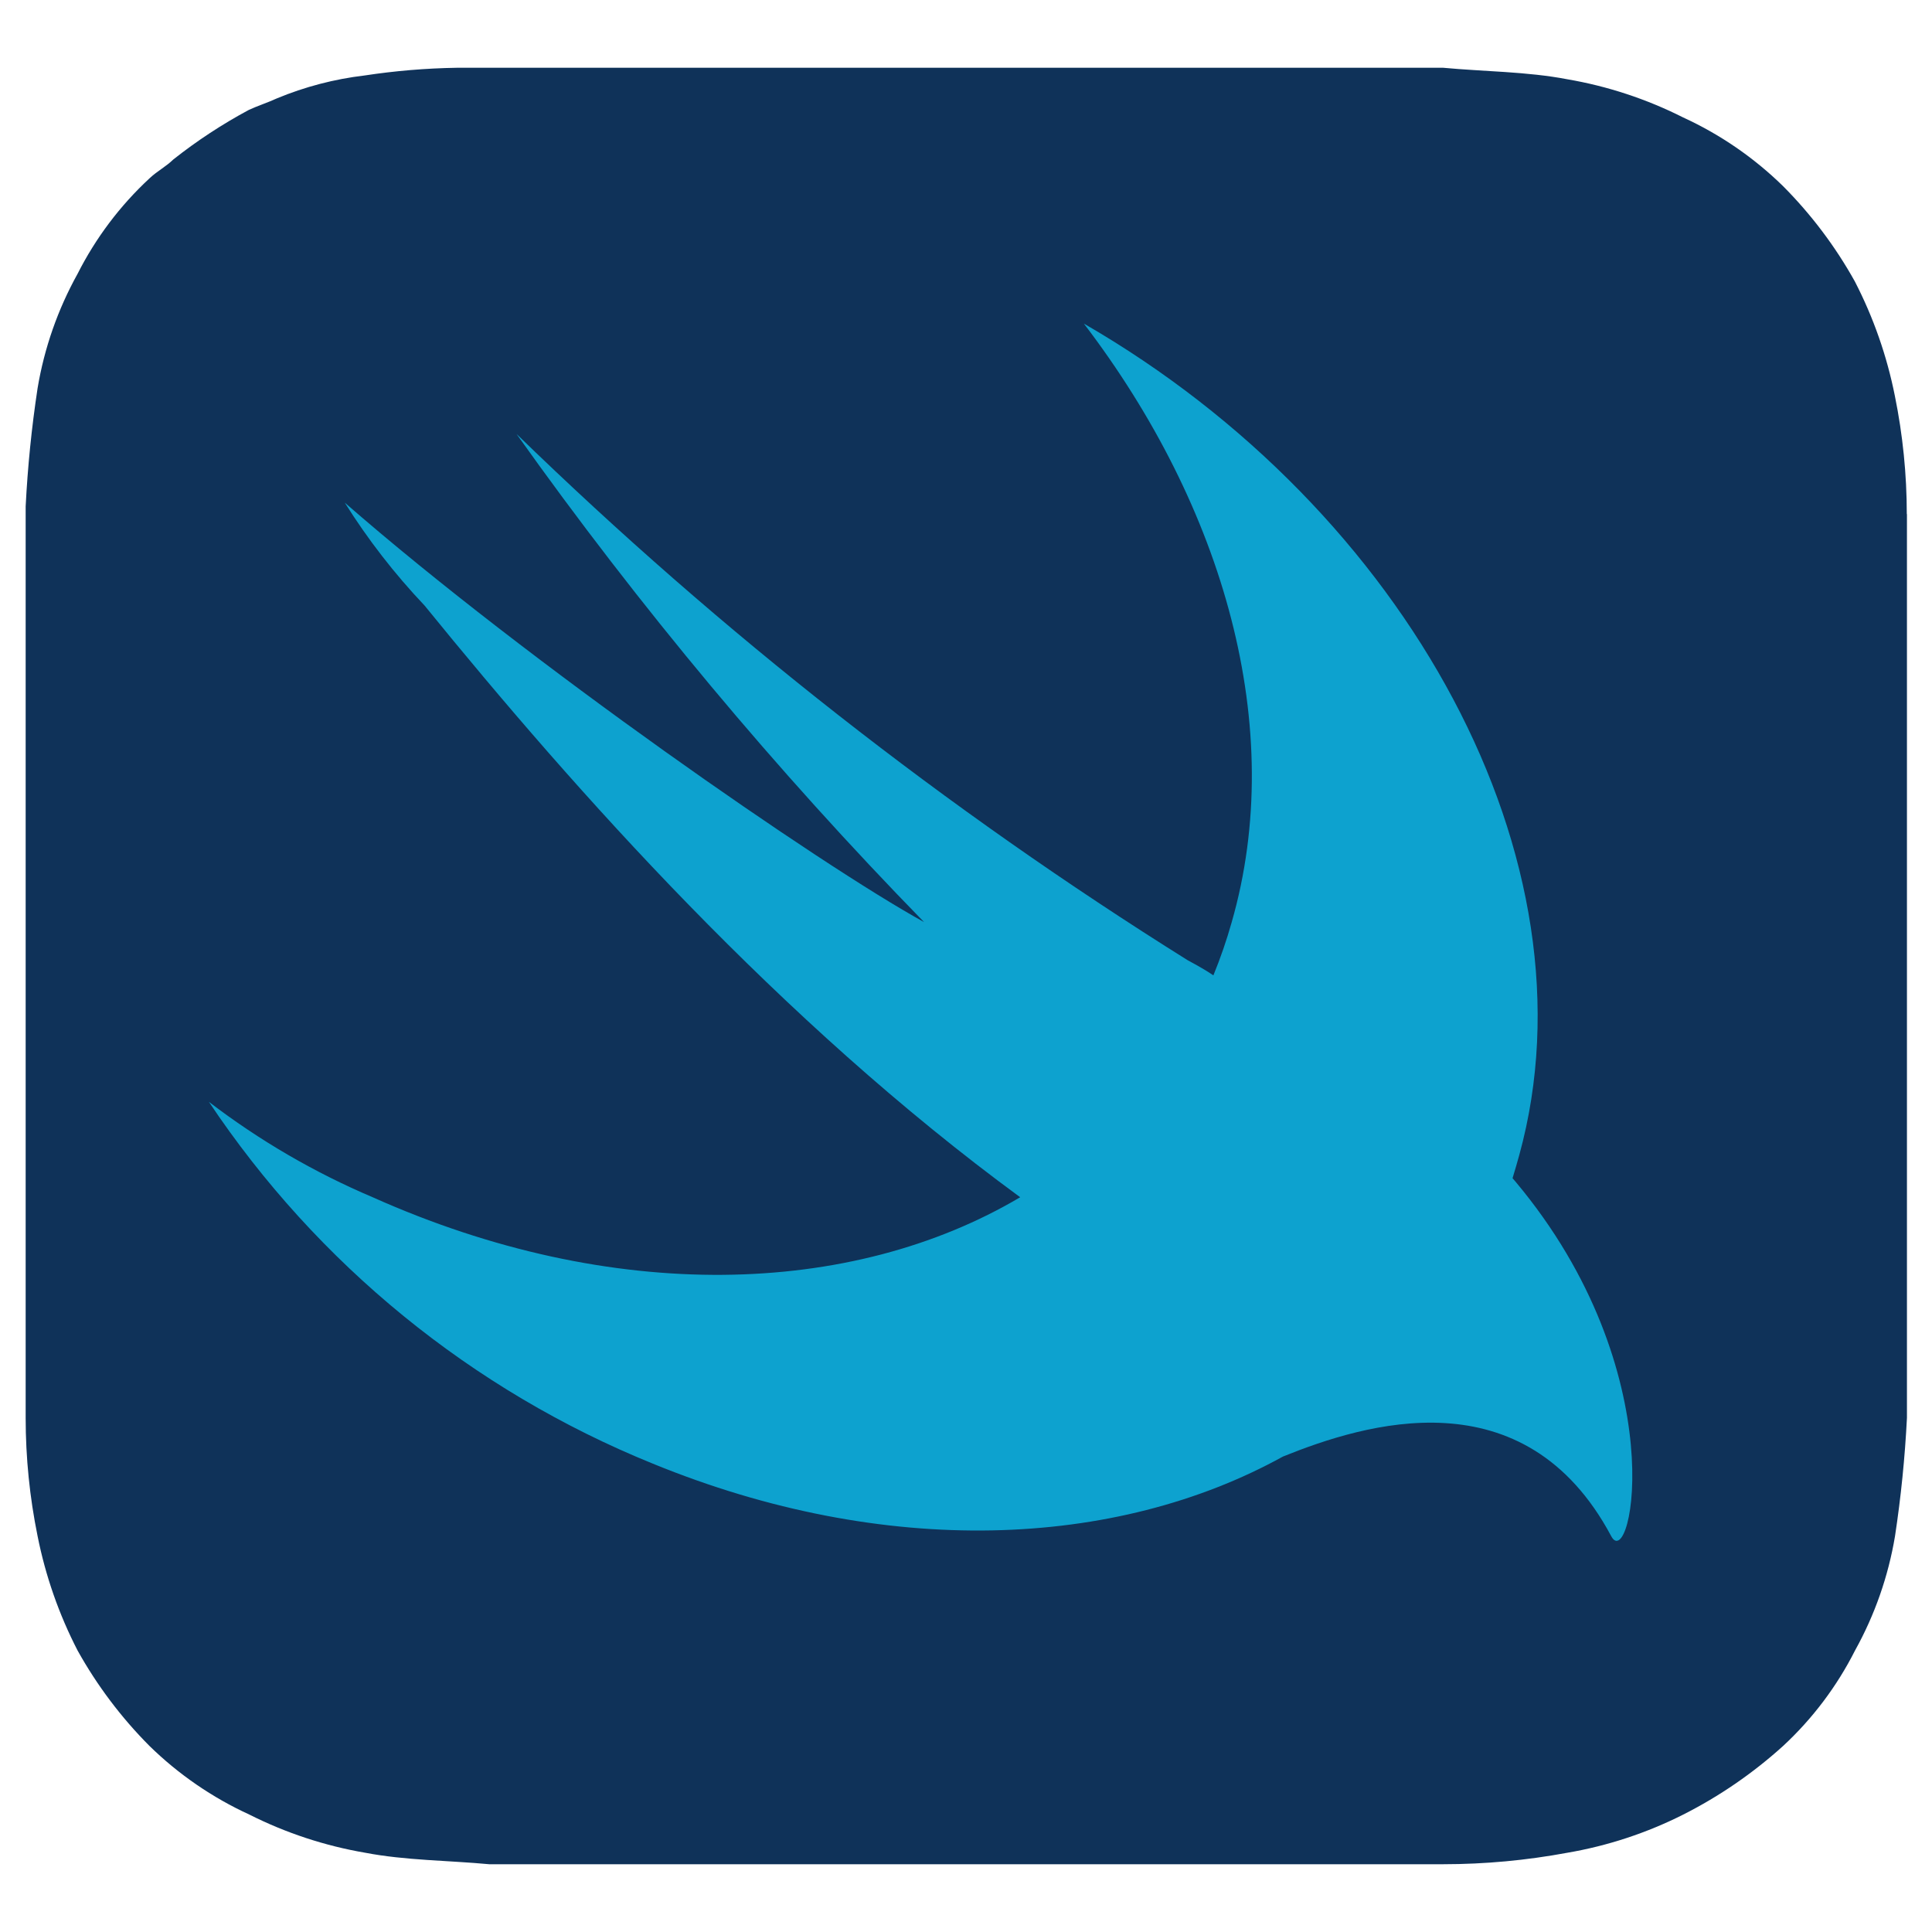
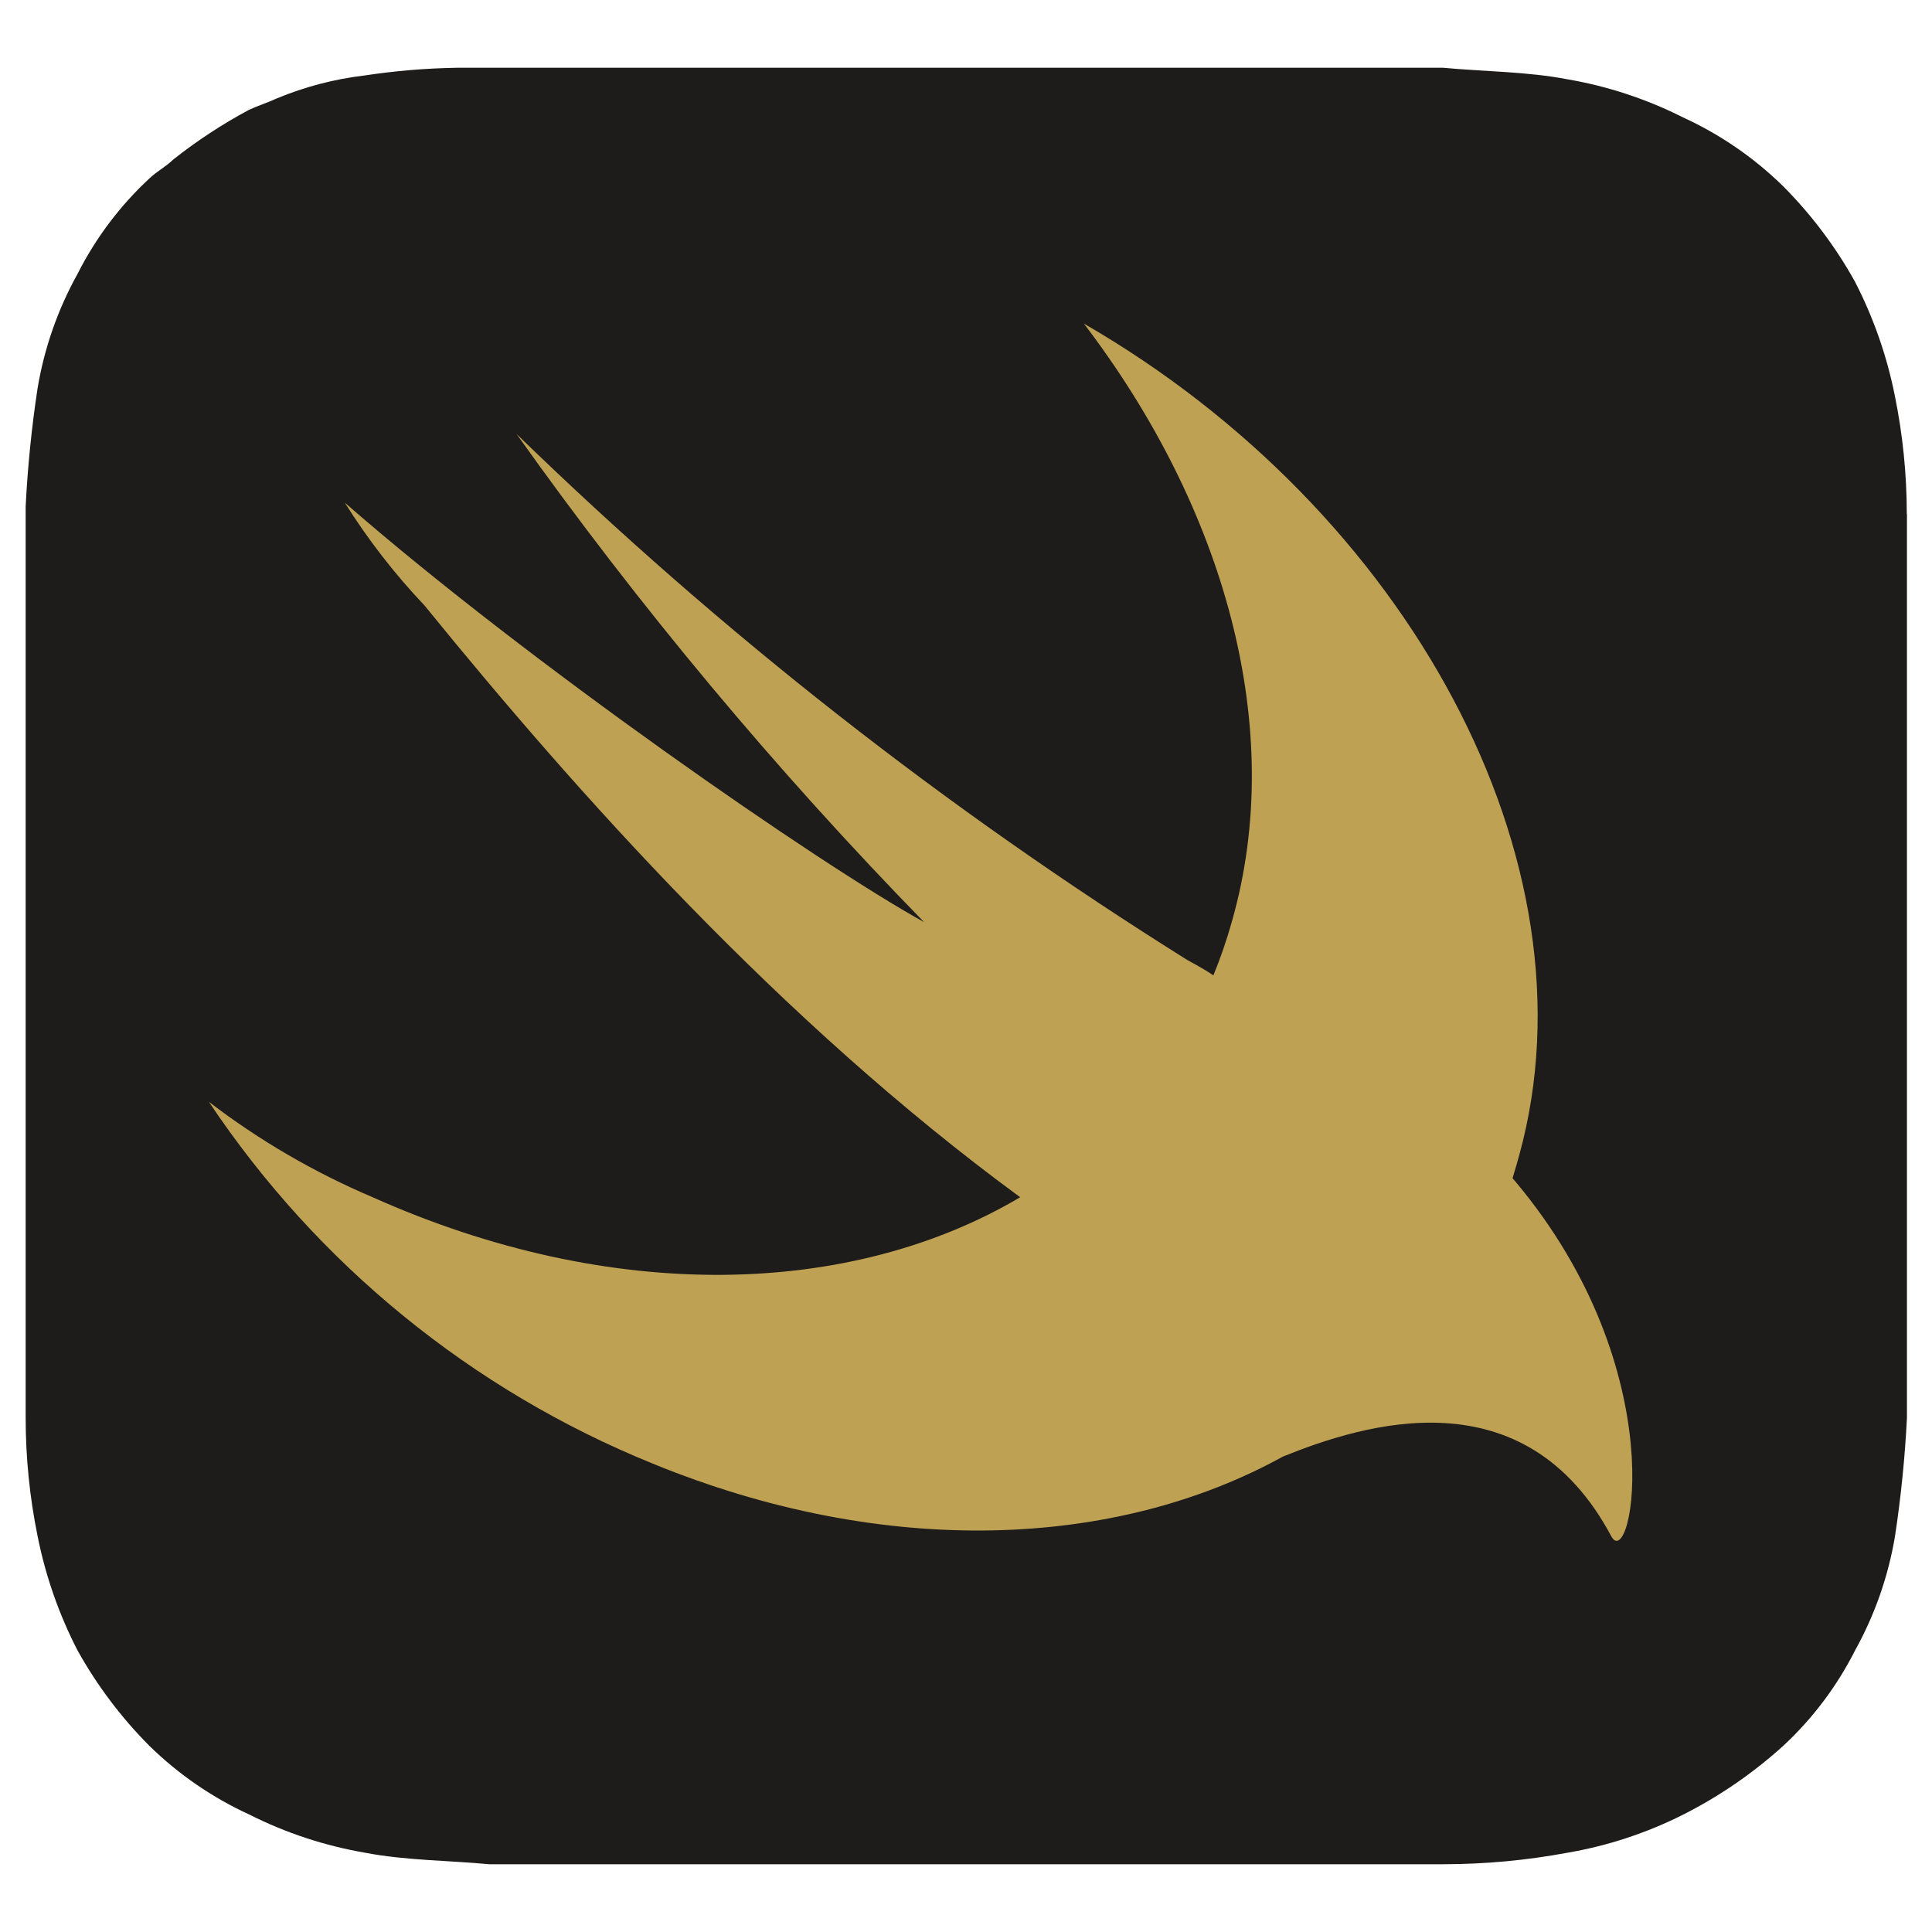
<svg xmlns="http://www.w3.org/2000/svg" viewBox="0 0 128 128">
-   <path fill="#0f3259" class="cls-1" d="M126.33,34.06a39.32,39.32,0,0,0-.79-7.83,28.78,28.78,0,0,0-2.65-7.58,28.84,28.84,0,0,0-4.76-6.32,23.42,23.42,0,0,0-6.62-4.55,27.27,27.27,0,0,0-7.68-2.53c-2.65-.51-5.56-.51-8.21-.76H30.25A45.46,45.46,0,0,0,24.16,5a21.82,21.82,0,0,0-5.82,1.52c-.53.25-1.32.51-1.85.76a33.82,33.82,0,0,0-5,3.28c-.53.51-1.06.76-1.59,1.26a22.41,22.41,0,0,0-4.76,6.32,23.61,23.61,0,0,0-2.65,7.58,78.5,78.5,0,0,0-.79,7.83V93.94a39.32,39.32,0,0,0,.79,7.83,28.78,28.78,0,0,0,2.65,7.58,28.84,28.84,0,0,0,4.76,6.32,23.42,23.42,0,0,0,6.62,4.55,27.27,27.27,0,0,0,7.68,2.53c2.65.51,5.56.51,8.21.76H95.63a45.08,45.08,0,0,0,8.21-.76,27.27,27.27,0,0,0,7.68-2.53,30.13,30.13,0,0,0,6.62-4.55,22.41,22.41,0,0,0,4.76-6.32,23.61,23.61,0,0,0,2.65-7.58,78.49,78.49,0,0,0,.79-7.83V34.06Z" />
-   <path fill="#0da2cf" class="cls-2" d="M85,96.5c-11.11,6.13-26.38,6.76-41.75.47A64.53,64.53,0,0,1,13.84,73a50,50,0,0,0,10.85,6.32c15.87,7.1,31.73,6.61,42.9,0l0,0C51.69,67.66,38.19,52.5,28.13,40.12a43.47,43.47,0,0,1-5.29-6.82C35,43.91,54.34,57.3,61.22,61.09a271.77,271.77,0,0,1-27-32.34A266.8,266.8,0,0,0,78.69,63.62c.71.38,1.26.7,1.7,1a32.7,32.7,0,0,0,1.21-3.51c3.71-12.89-.53-27.54-9.79-39.67C93.25,33.81,106,57.05,100.66,76.51c-.14.53-.29,1-.45,1.55l.19.22c10.59,12.63,7.68,26,6.35,23.5C101,91,90.37,94.33,85,96.5Z" />
+   <path fill="#1d1c1a" class="cls-1" d="M126.33,34.06a39.32,39.32,0,0,0-.79-7.83,28.78,28.78,0,0,0-2.65-7.58,28.84,28.84,0,0,0-4.76-6.32,23.42,23.42,0,0,0-6.62-4.55,27.27,27.27,0,0,0-7.68-2.53c-2.65-.51-5.56-.51-8.21-.76H30.25A45.46,45.46,0,0,0,24.16,5a21.82,21.82,0,0,0-5.82,1.52c-.53.25-1.32.51-1.85.76a33.82,33.82,0,0,0-5,3.28c-.53.51-1.06.76-1.59,1.26a22.41,22.41,0,0,0-4.76,6.32,23.61,23.61,0,0,0-2.65,7.58,78.5,78.5,0,0,0-.79,7.83V93.94a39.32,39.32,0,0,0,.79,7.83,28.78,28.78,0,0,0,2.65,7.58,28.84,28.84,0,0,0,4.76,6.32,23.42,23.42,0,0,0,6.62,4.55,27.27,27.27,0,0,0,7.68,2.53c2.65.51,5.56.51,8.21.76H95.63a45.08,45.08,0,0,0,8.21-.76,27.27,27.27,0,0,0,7.68-2.53,30.13,30.13,0,0,0,6.62-4.55,22.41,22.41,0,0,0,4.76-6.32,23.61,23.61,0,0,0,2.65-7.58,78.49,78.49,0,0,0,.79-7.83V34.06Z" />
+   <path fill="#bfa153" class="cls-2" d="M85,96.5c-11.11,6.13-26.38,6.76-41.75.47A64.53,64.53,0,0,1,13.84,73a50,50,0,0,0,10.85,6.32c15.87,7.1,31.73,6.61,42.9,0l0,0C51.69,67.66,38.19,52.5,28.13,40.12a43.47,43.47,0,0,1-5.29-6.82C35,43.91,54.34,57.3,61.22,61.09a271.77,271.77,0,0,1-27-32.34A266.8,266.8,0,0,0,78.69,63.62c.71.38,1.26.7,1.7,1a32.7,32.7,0,0,0,1.21-3.51c3.71-12.89-.53-27.54-9.79-39.67C93.25,33.81,106,57.05,100.66,76.51c-.14.53-.29,1-.45,1.55l.19.22c10.59,12.63,7.68,26,6.35,23.5C101,91,90.37,94.33,85,96.5Z" />
</svg>
